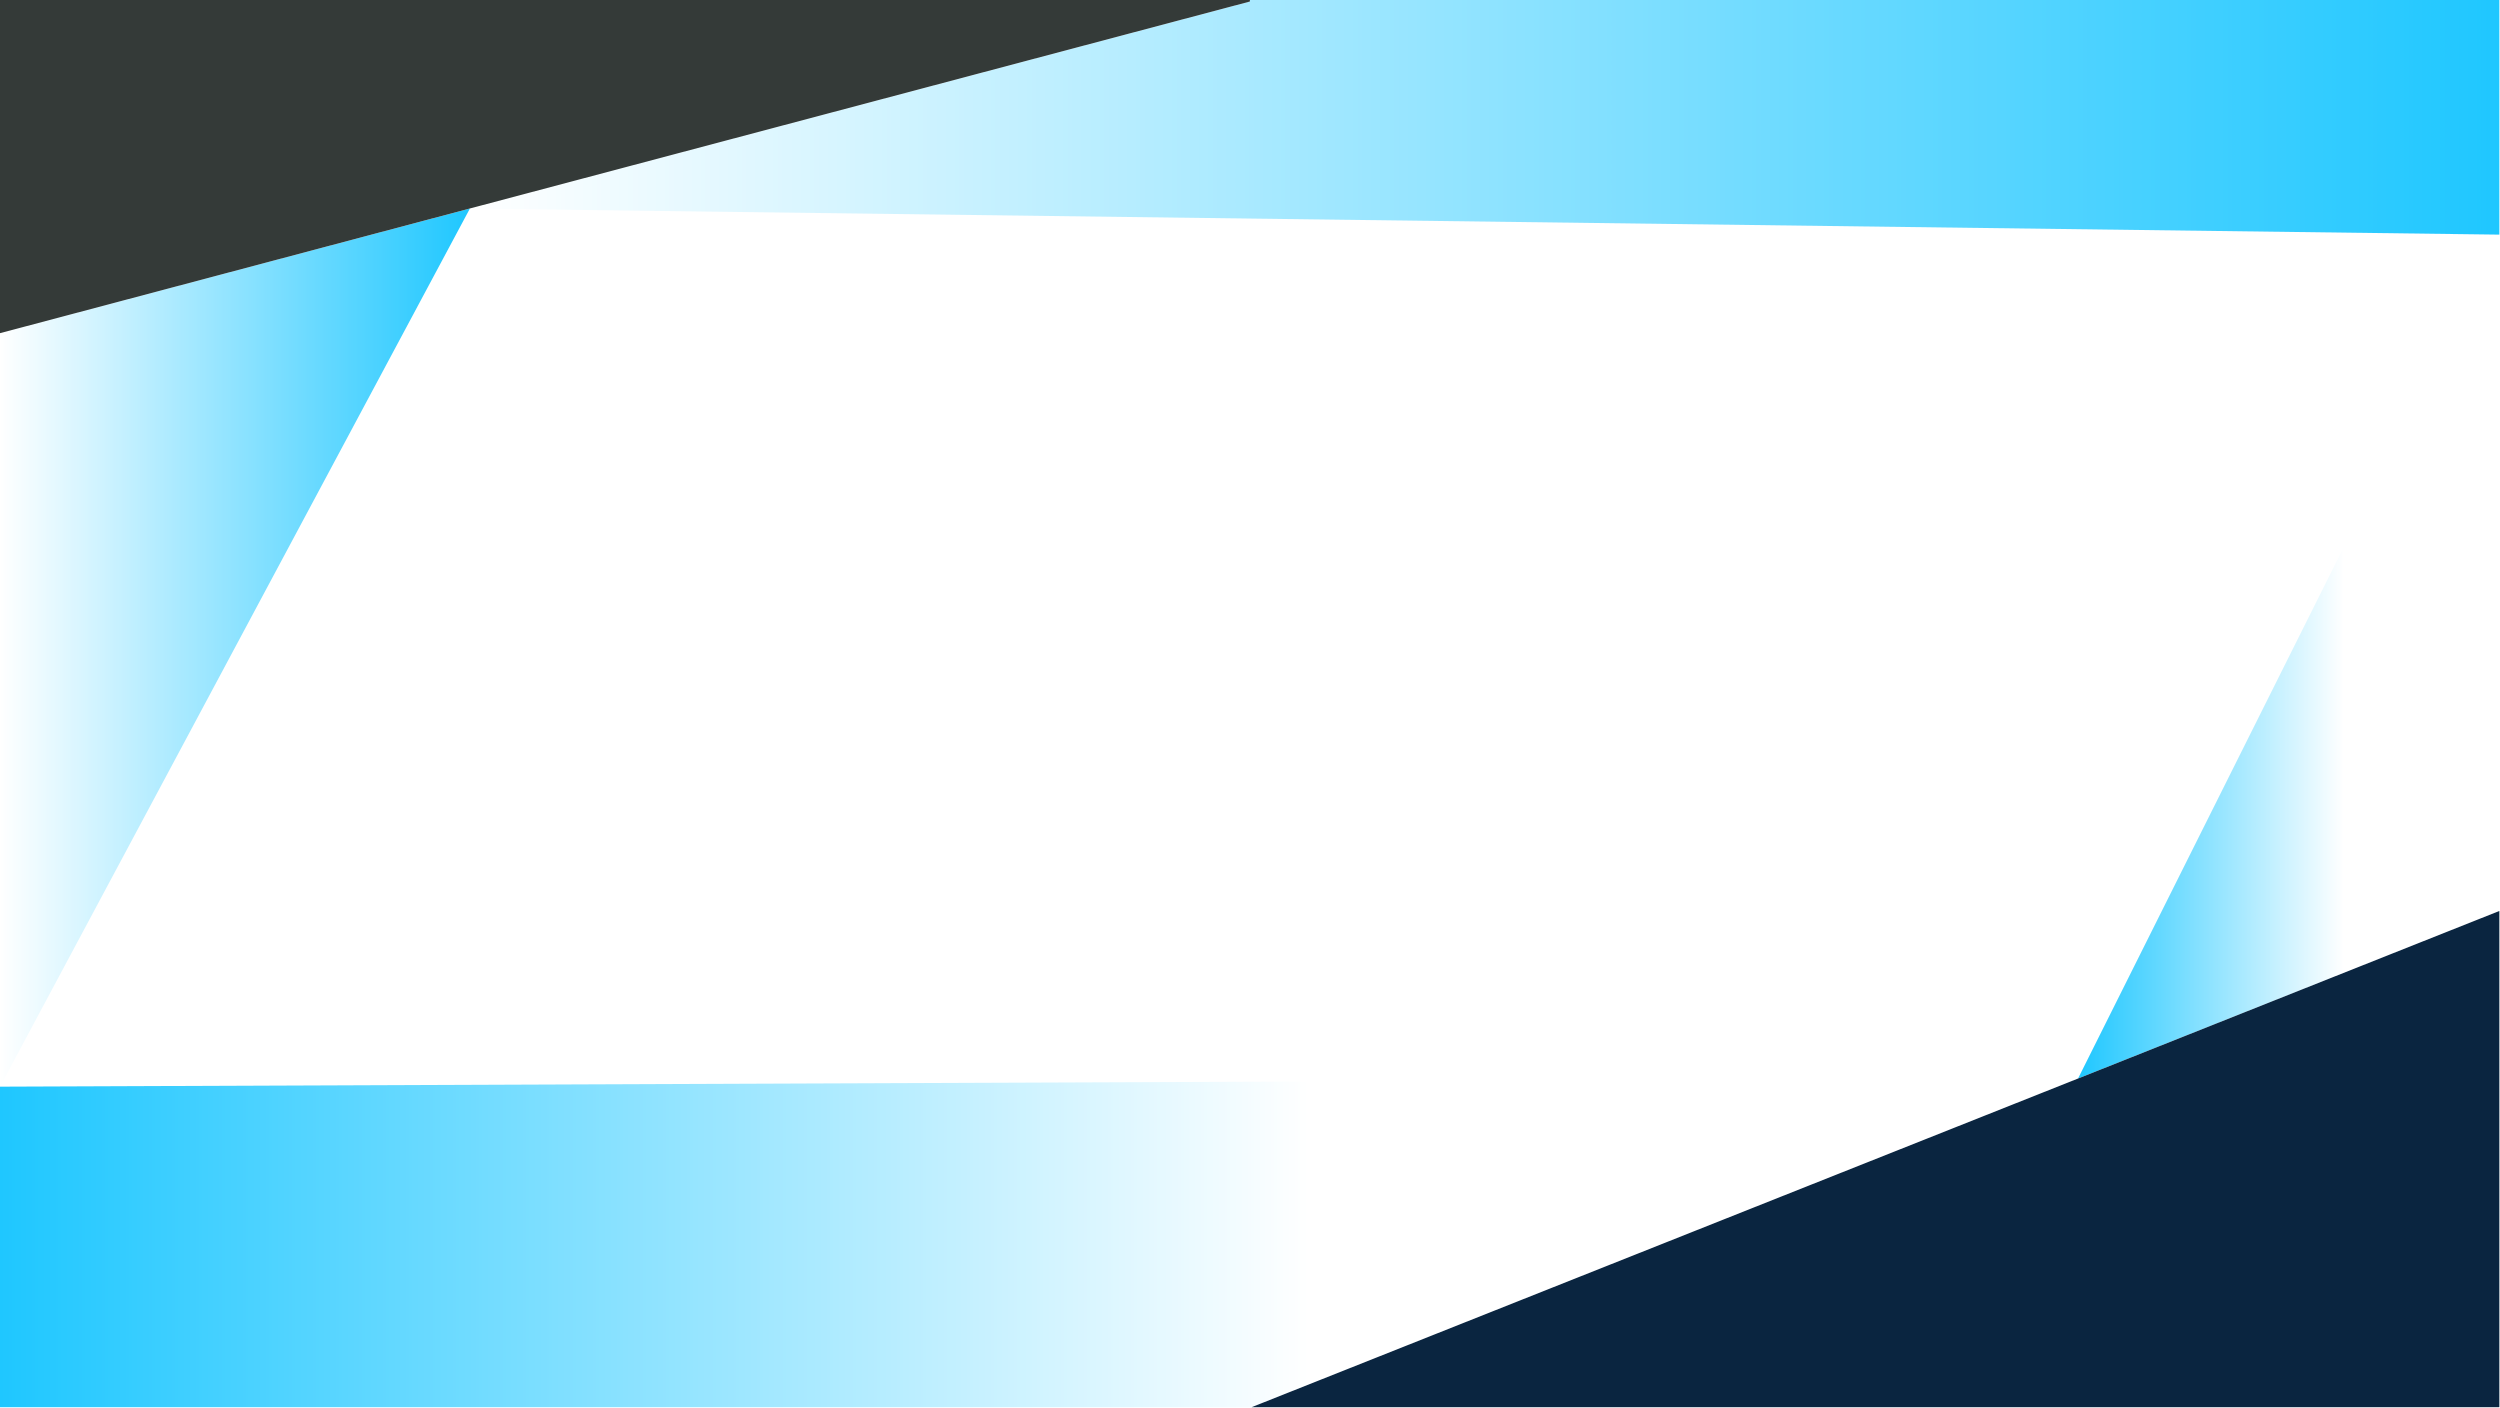
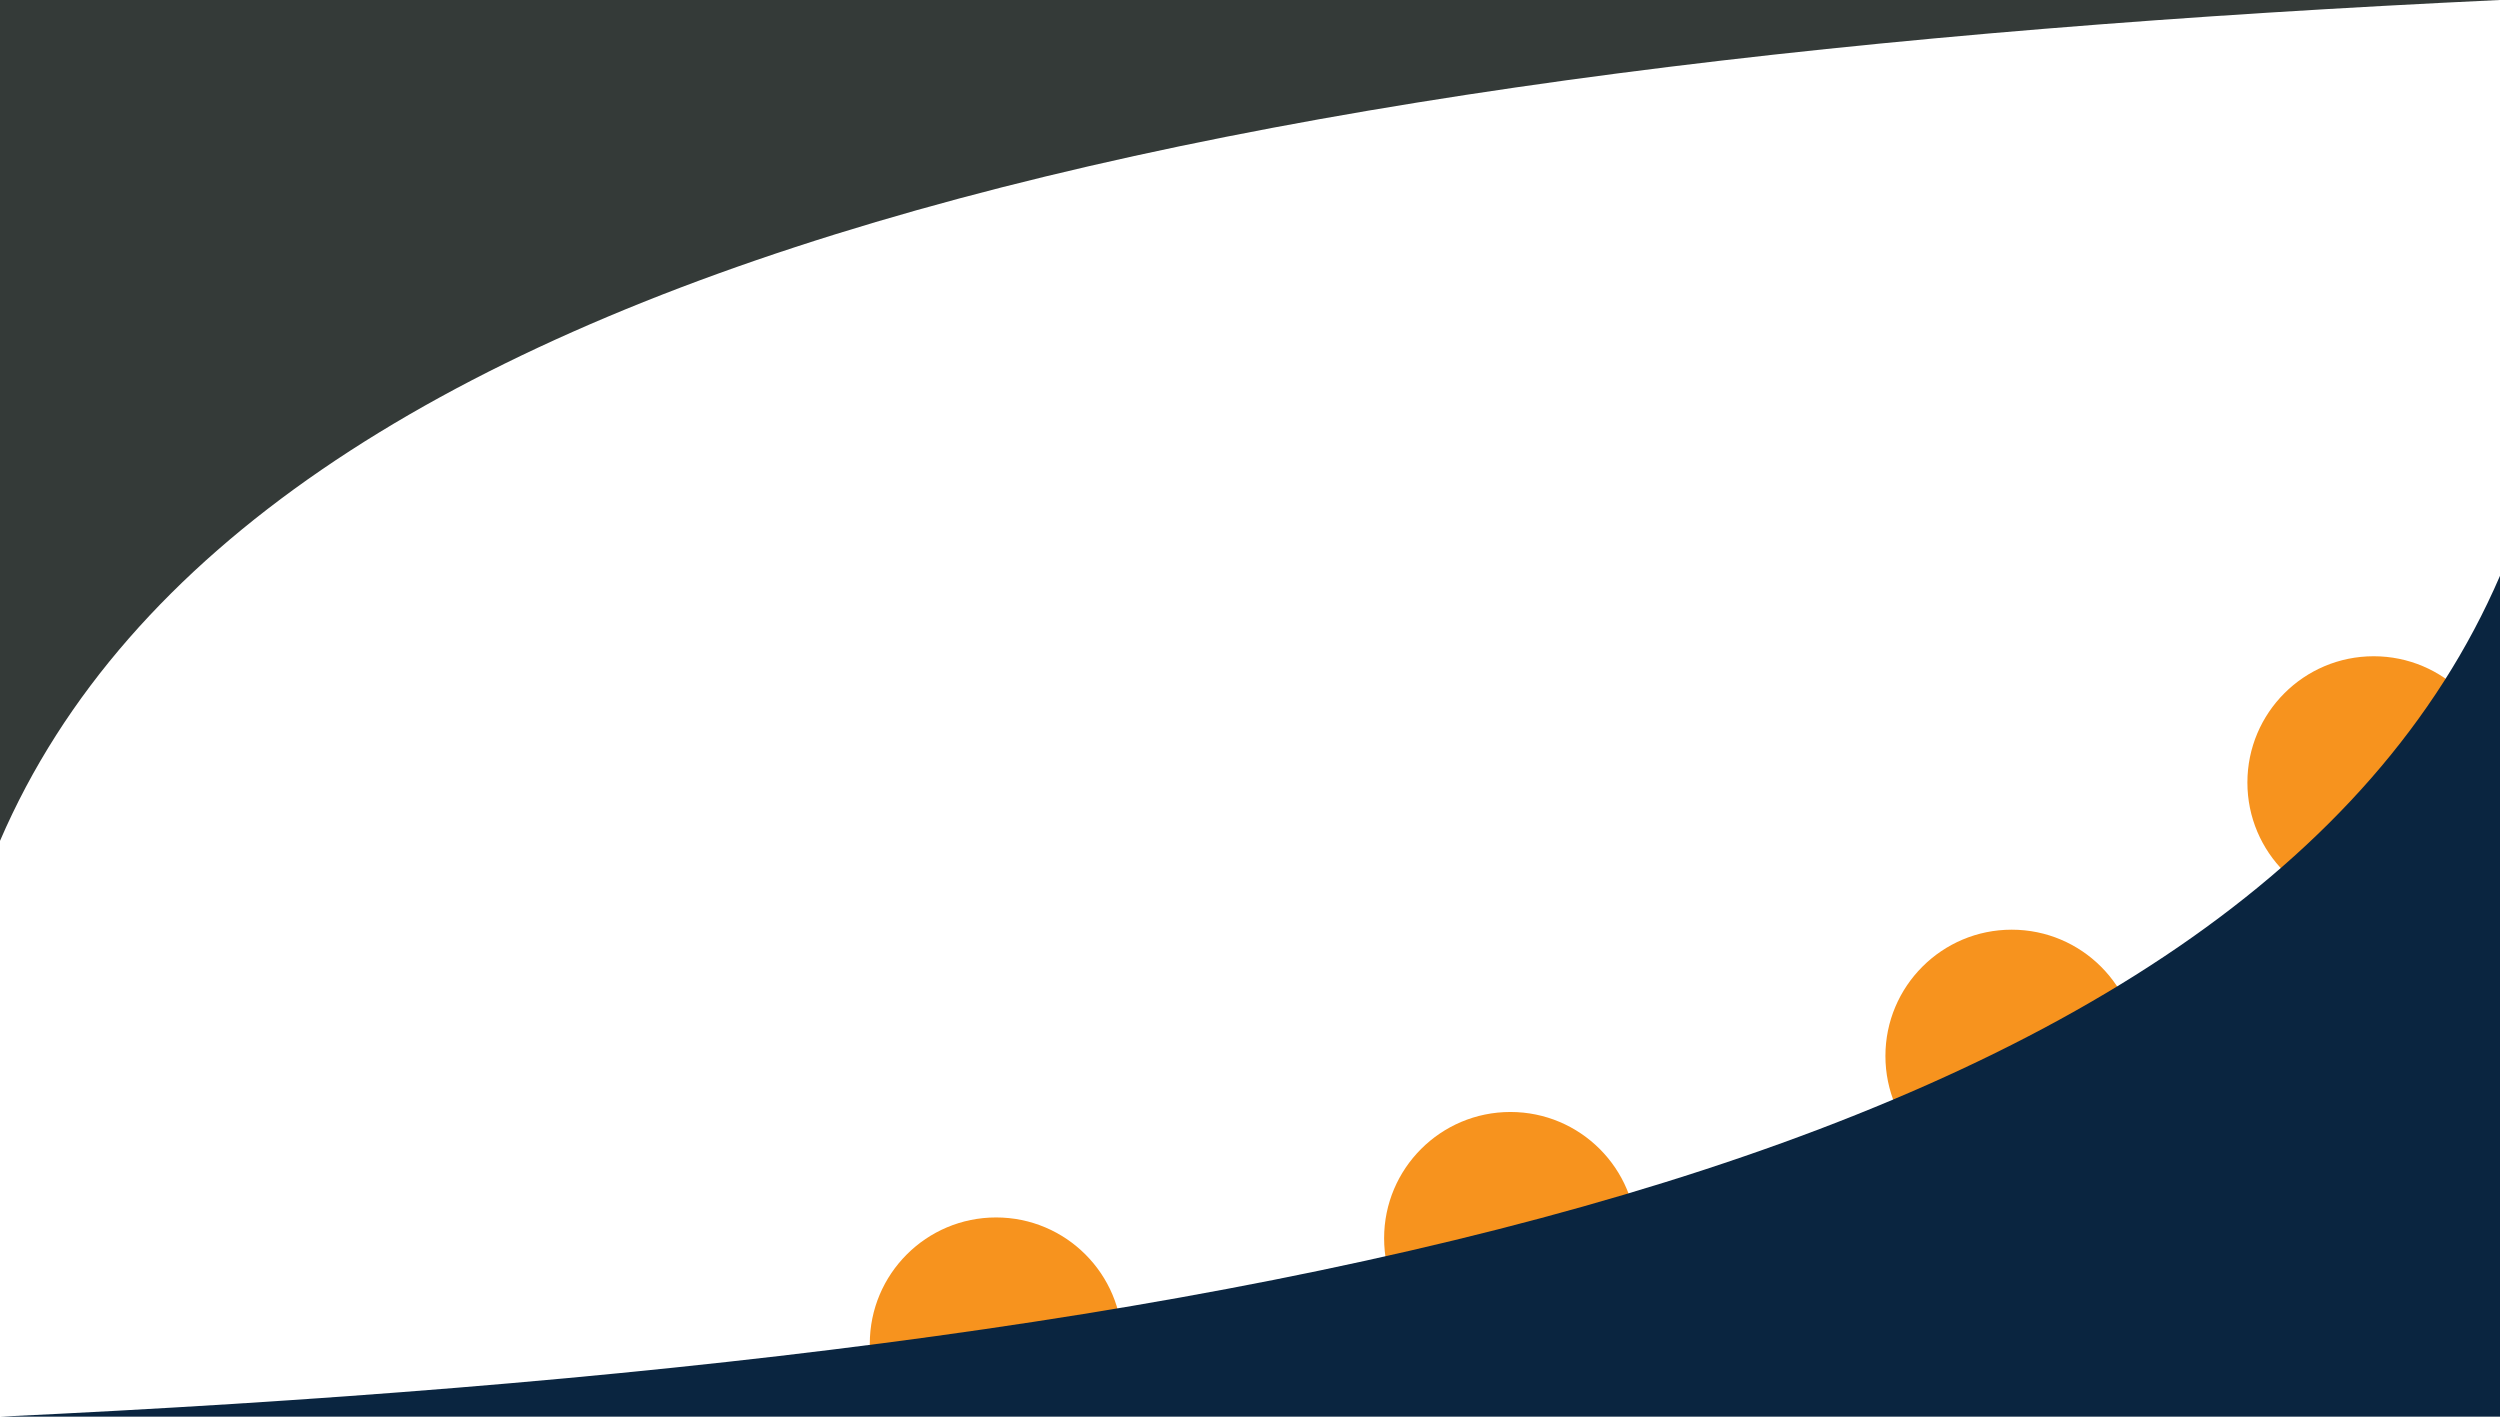
- <svg xmlns="http://www.w3.org/2000/svg" xmlns:xlink="http://www.w3.org/1999/xlink" id="Layer_2" data-name="Layer 2" viewBox="0 0 1919.85 1080.66">
+ <svg xmlns="http://www.w3.org/2000/svg" id="Layer_2" data-name="Layer 2" viewBox="0 0 1920 1088">
  <defs>
-     <style>.cls-1{fill:url(#linear-gradient);}.cls-2{fill:url(#linear-gradient-2);}.cls-3{fill:url(#linear-gradient-3);}.cls-4{fill:#0a2540;}.cls-5{fill:url(#linear-gradient-4);}.cls-6{fill:#343a38;}</style>
-     <linearGradient id="linear-gradient" y1="497.3" x2="360.85" y2="497.3" gradientUnits="userSpaceOnUse">
-       <stop offset="0" stop-color="#fff" />
-       <stop offset="1" stop-color="#1fc7ff" />
-     </linearGradient>
-     <linearGradient id="linear-gradient-2" y1="954.41" x2="1595.87" y2="954.41" gradientUnits="userSpaceOnUse">
-       <stop offset="0" stop-color="#1fc7ff" />
-       <stop offset="0.63" stop-color="#fff" />
-     </linearGradient>
-     <linearGradient id="linear-gradient-3" x1="1595.85" y1="504.19" x2="1919.85" y2="504.19" xlink:href="#linear-gradient-2" />
-     <linearGradient id="linear-gradient-4" x1="360.84" y1="90.09" x2="1919.35" y2="90.09" xlink:href="#linear-gradient" />
+     <style>.cls-1{fill:#f7931e;}.cls-2{fill:#0a2540;}.cls-3{fill:#343a38;}</style>
  </defs>
-   <polygon class="cls-1" points="0 834.5 0 255.85 360.84 160.1 360.85 160.16 0 834.5" />
-   <polygon class="cls-2" points="0 834.5 1595.85 828.16 1595.87 828.22 961.11 1080.66 0 1080.66 0 834.5" />
-   <polygon class="cls-3" points="1919.85 180.16 1919.35 699.57 1595.87 828.22 1595.85 828.16 1919.74 180.38 1919.85 180.16" />
-   <polygon class="cls-4" points="1919.35 699.57 1919.35 1080.66 961.11 1080.66 1595.87 828.22 1919.35 699.57" />
-   <polygon class="cls-5" points="1919.35 0 1919.35 180.18 360.85 160.16 360.84 160.1 959.85 1.16 959.85 0 1919.35 0" />
-   <polygon class="cls-6" points="959.85 0 959.85 1.16 360.84 160.1 0 255.85 0 0 959.85 0" />
+   <circle class="cls-1" cx="1823" cy="601" r="97" />
+   <circle class="cls-1" cx="1545" cy="811" r="97" />
+   <path class="cls-1" d="M862,1032c0,53.57-194,53.57-194,0a97,97,0,0,1,194,0Z" transform="translate(0)" />
+   <circle class="cls-1" cx="1160" cy="951" r="97" />
+   <path class="cls-2" d="M1920,442.21V1088H.19C960.93,1042.92,1725.32,893.68,1920,442.21Z" transform="translate(0)" />
+   <path class="cls-3" d="M0,0H1919.81C959.07,45.08,194.68,194.32,0,645.79Z" transform="translate(0)" />
</svg>
